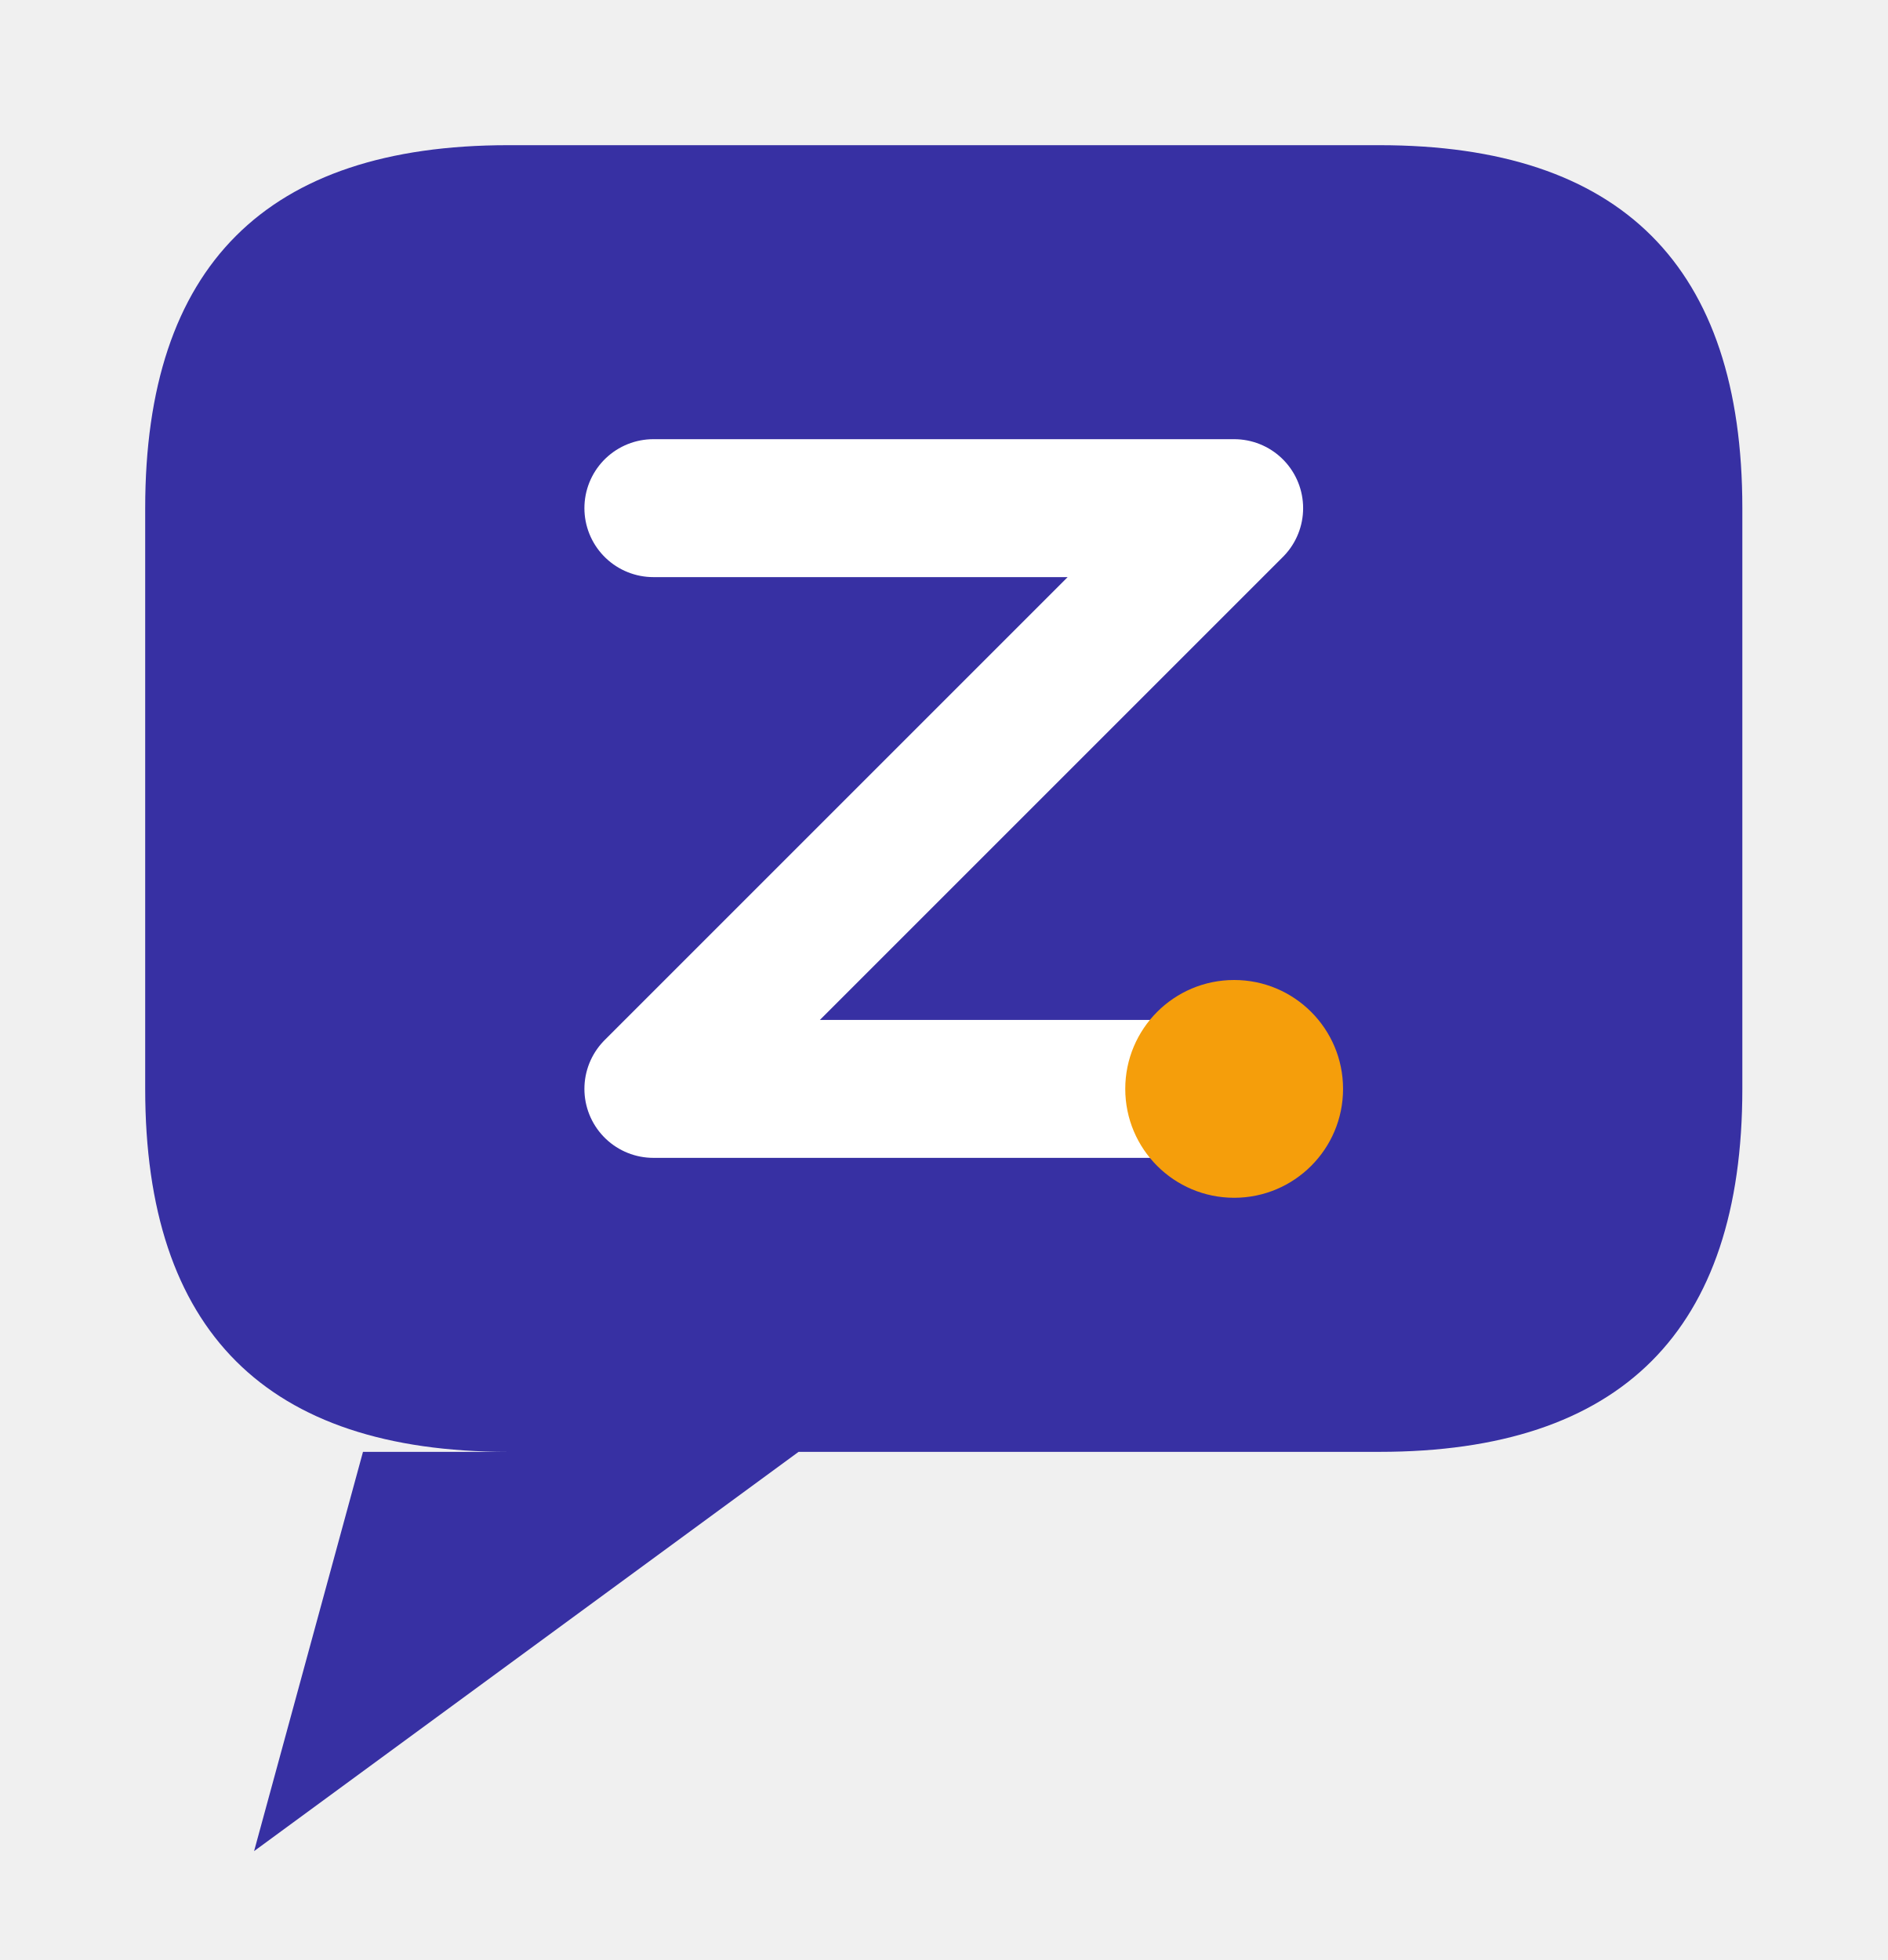
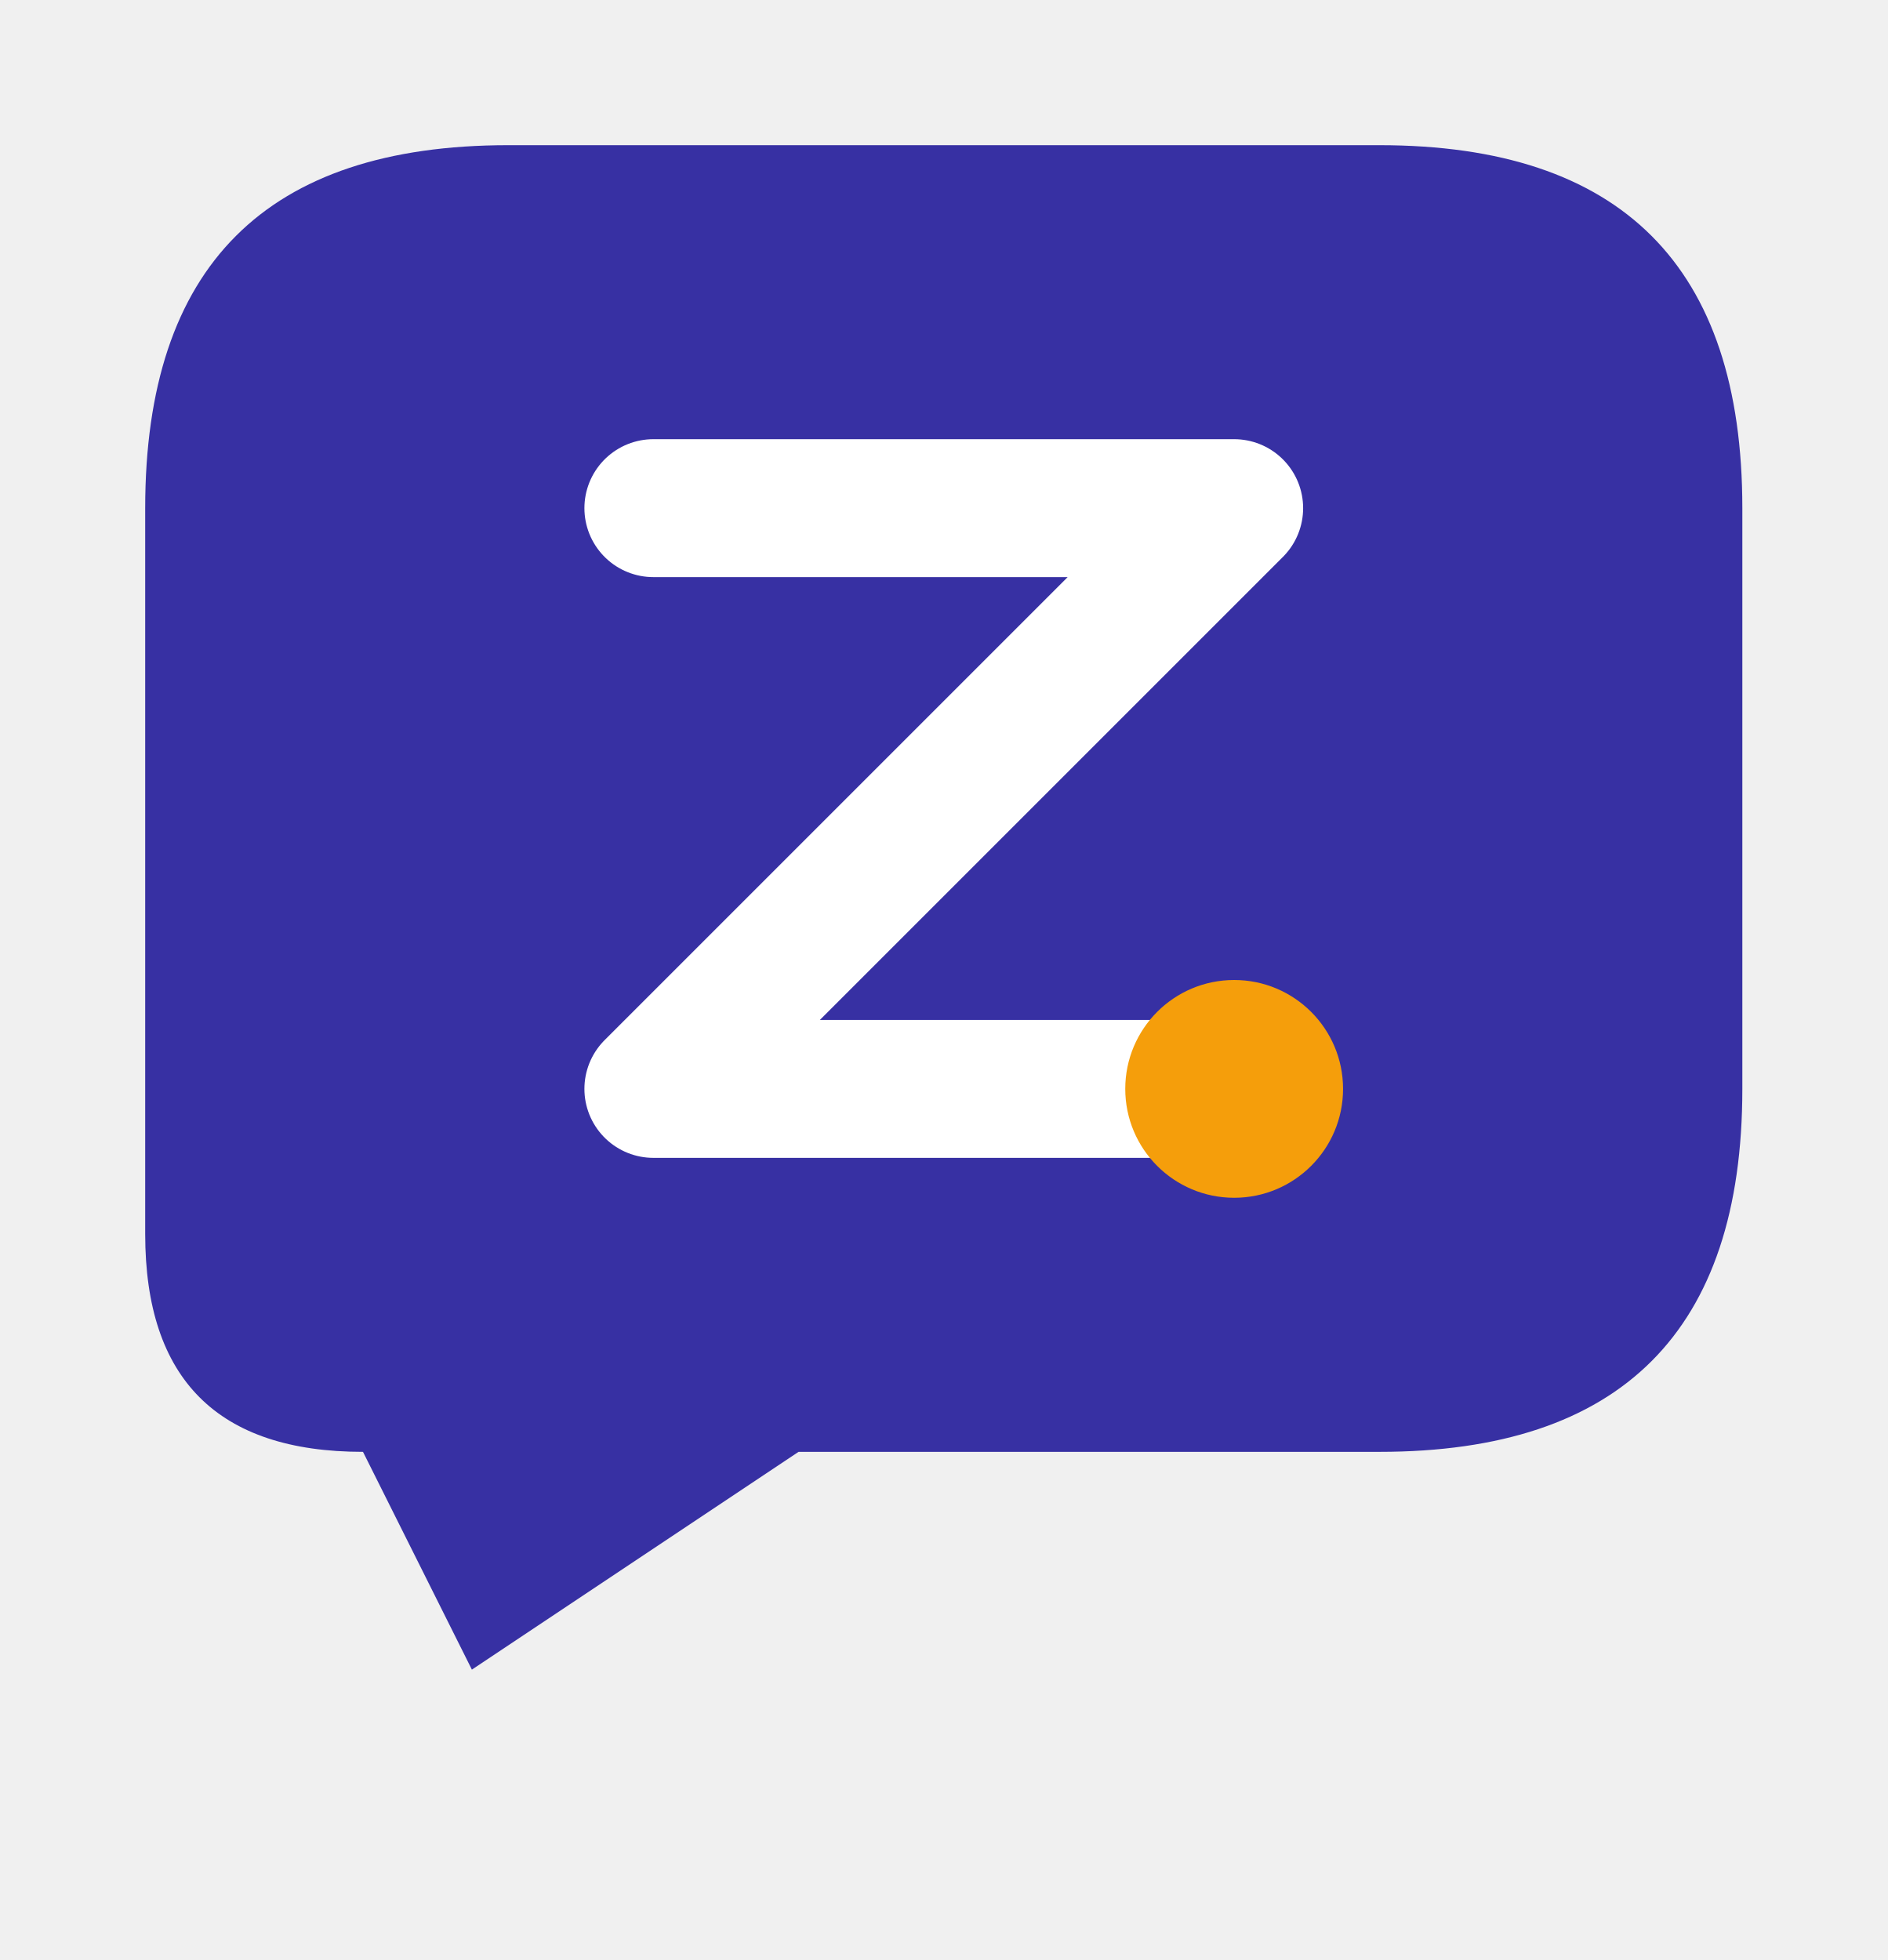
<svg xmlns="http://www.w3.org/2000/svg" width="520" height="540" viewBox="0 0 52 54" fill="none">
-   <path d="M14,4 Q4,4 4,14 L4,30 Q4,40 14,40 L10,40 L7,51 L22,40 L38,40 Q48,40 48,30 L48,14 Q48,4 38,4 Z" fill="#3730A3" />
+   <path d="M14,4 Q4,4 4,14 L4,34 Q4,40 10,40 L13,46 L22,40 L38,40 Q48,40 48,30 L48,14 Q48,4 38,4 Z" fill="#3730A3" />
  <path d="M18 14 L34 14 L18 30 L34 30" stroke="white" stroke-width="3.8" stroke-linecap="round" stroke-linejoin="round" fill="none" />
  <circle cx="34" cy="30" r="3" fill="#F59E0B" />
</svg>
